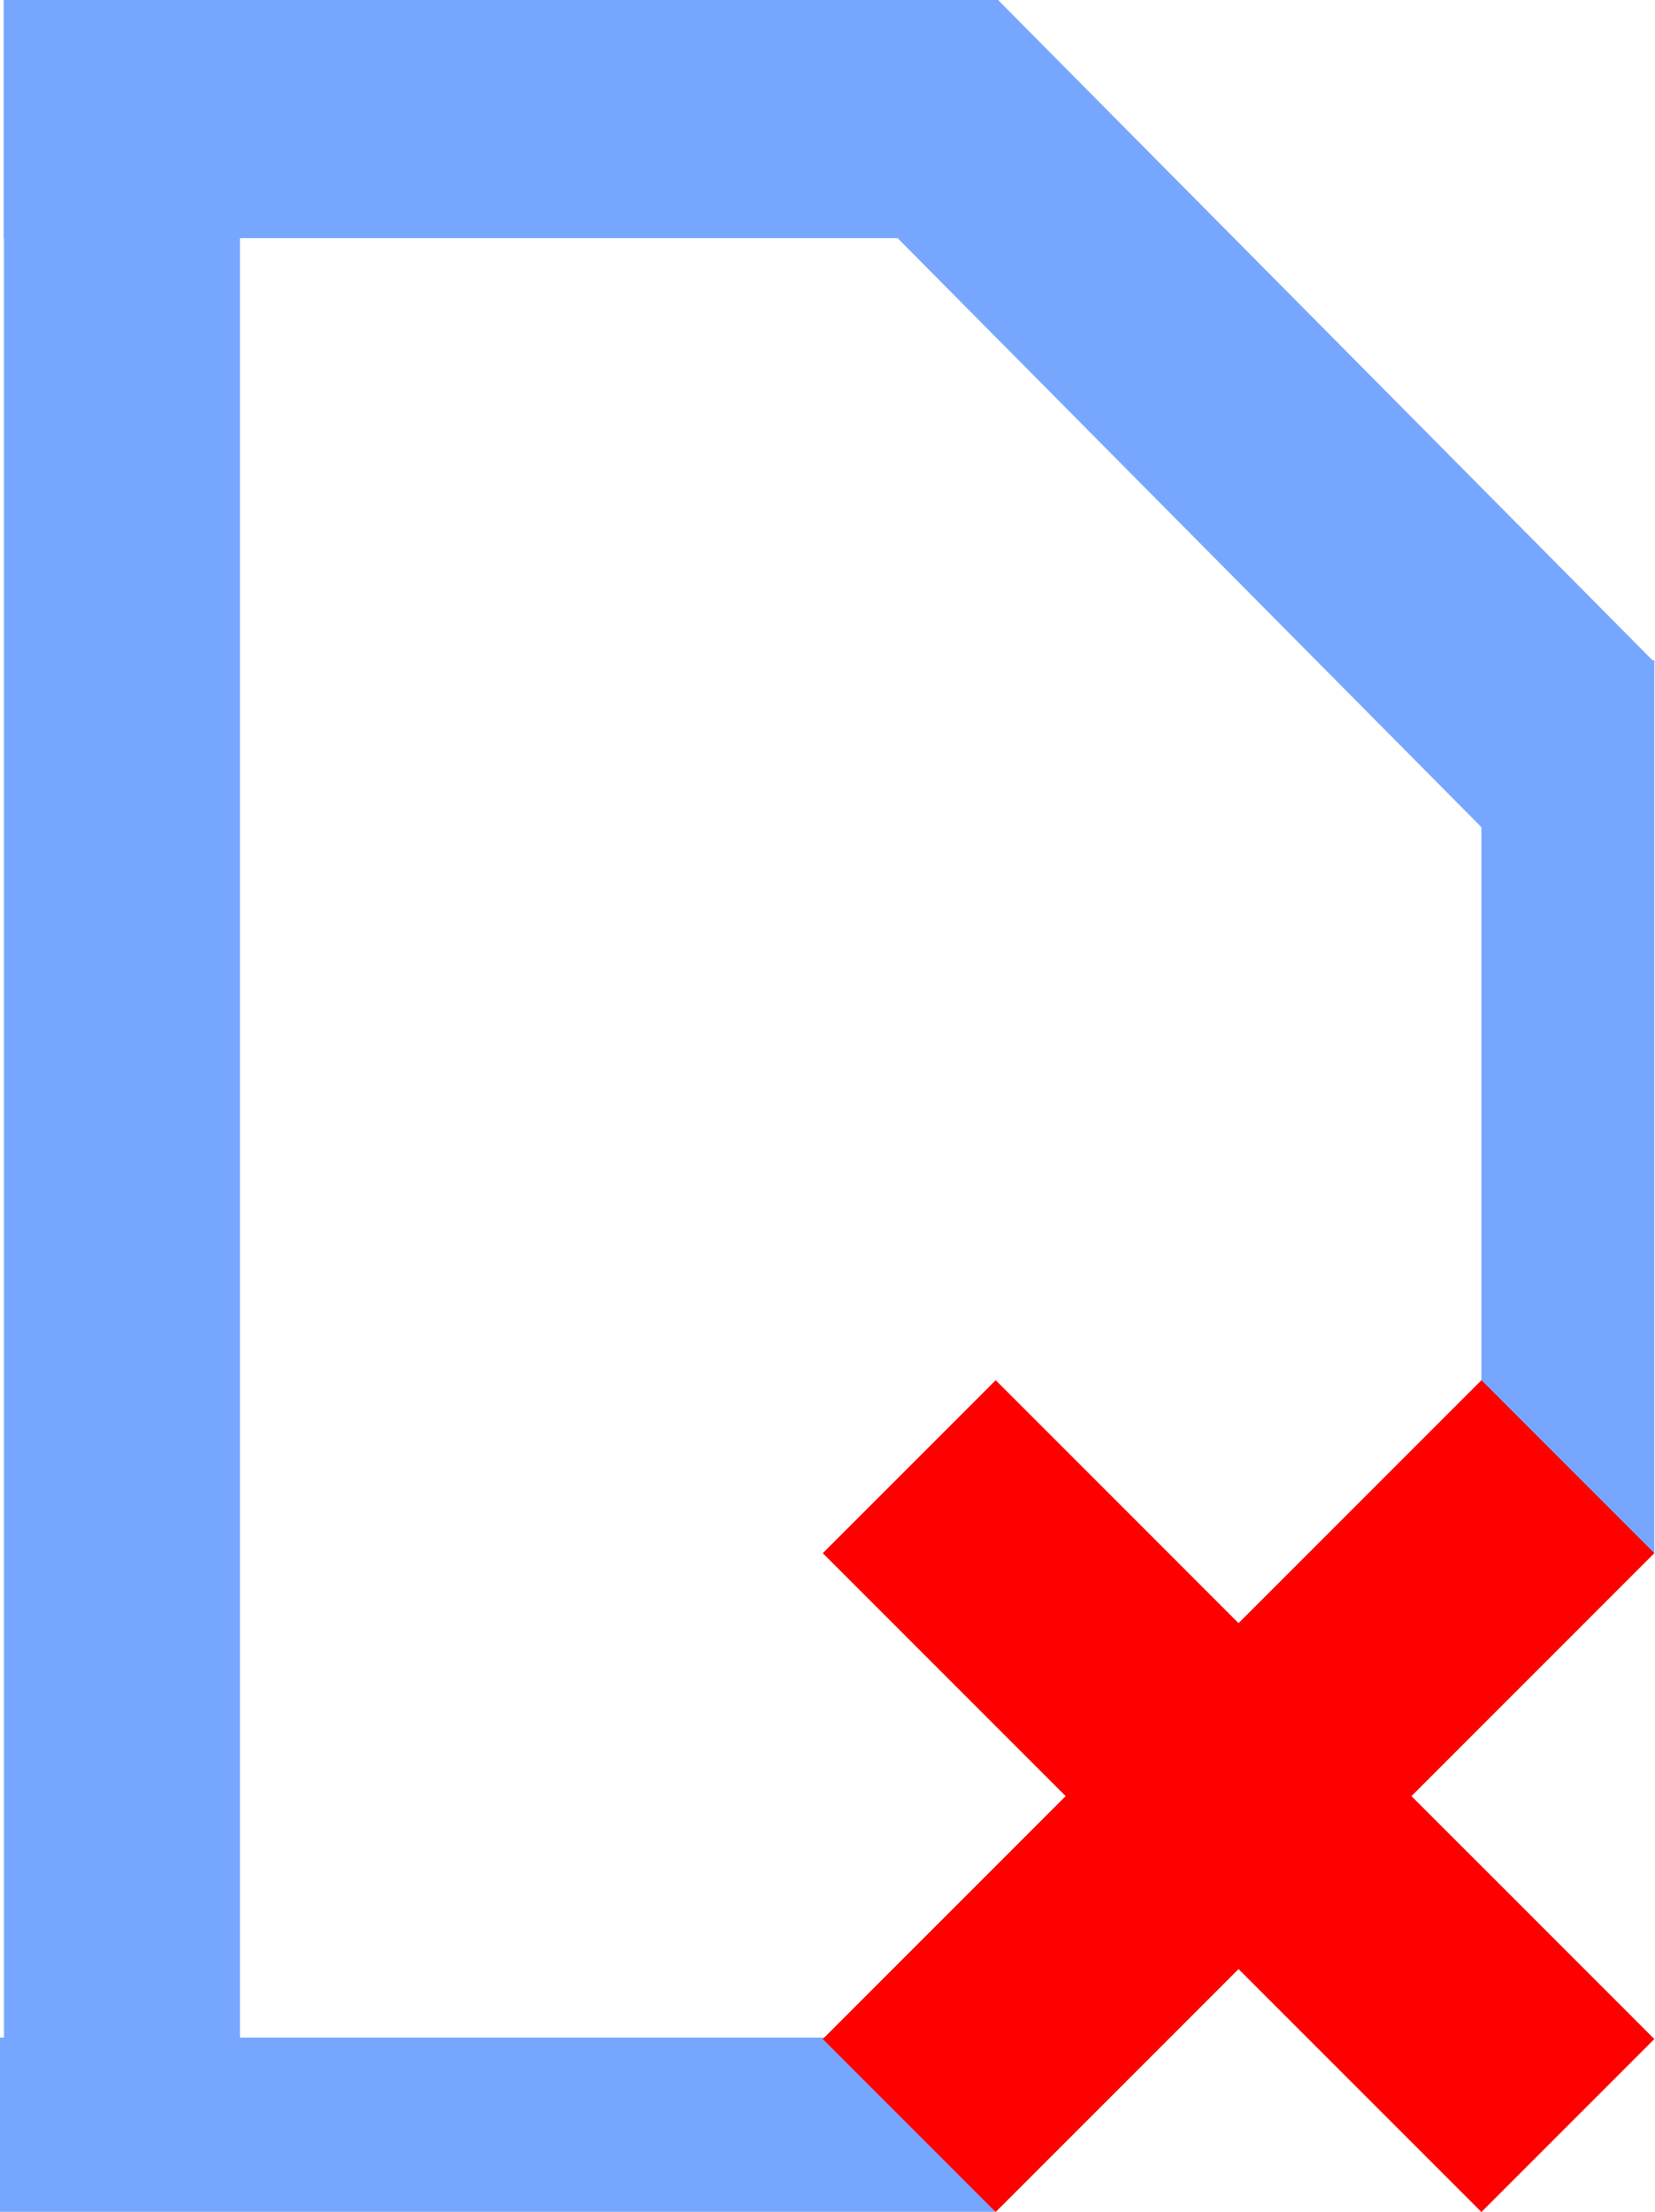
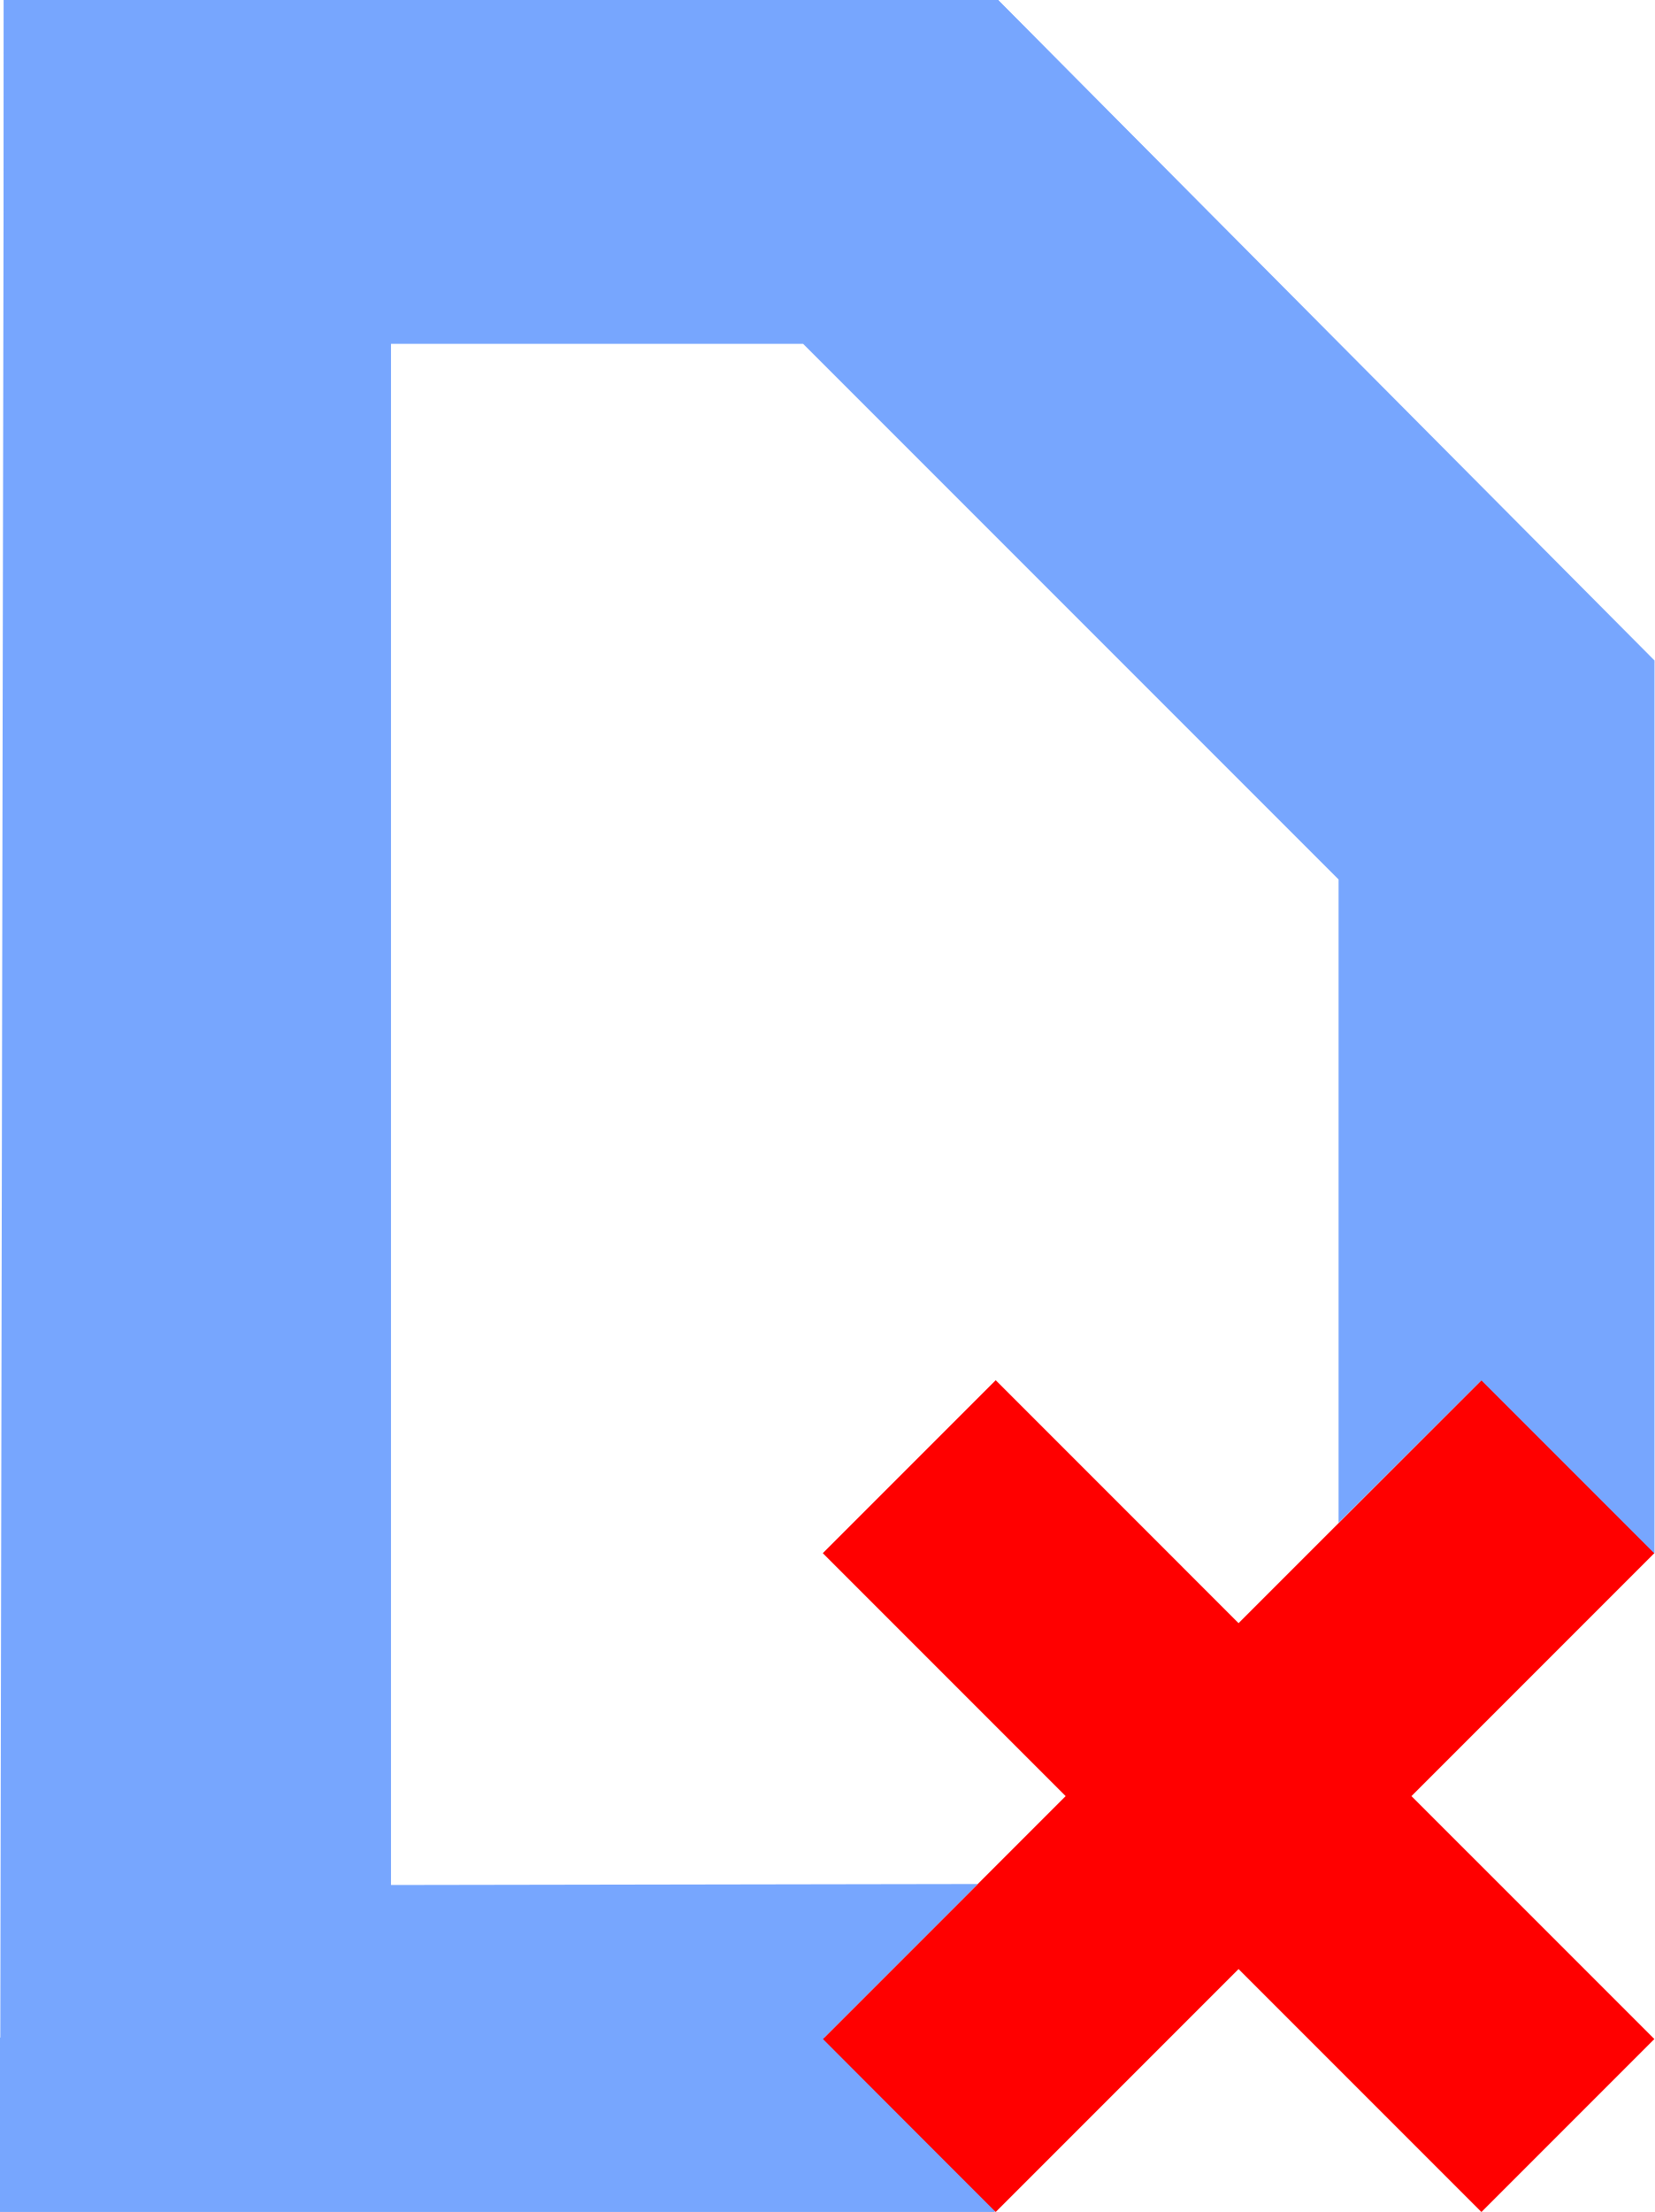
<svg xmlns="http://www.w3.org/2000/svg" version="1.1" width="155.974" height="208.493" viewBox="0 0 155.974 208.493" xml:space="preserve" id="svg859">
  <defs id="defs836">
</defs>
  <g transform="translate(78.42447,104.5926)" id="-RnR-AFCNG1ypx4oAZgjB">
    <g style="vector-effect:non-scaling-stroke" id="g856">
      <g transform="matrix(1.17,0,0,0.28,-31.53,93.35)" id="c1extqq4s2FEidew332dB">
        <path style="opacity:1;vector-effect:non-scaling-stroke;fill:#77a6fe;fill-rule:nonzero;stroke:#19acf5;stroke-width:0;stroke-linecap:butt;stroke-linejoin:miter;stroke-miterlimit:4;stroke-dasharray:none;stroke-dashoffset:0" d="M -40.081,-21.032 H 40.081 V 37.615 H -40.081 Z" id="path838" />
      </g>
      <g transform="matrix(1.16,0,0,0.28,-31.56,-93.37)" id="0wAfq7pOmBMJw31qmkzam">
        <path style="opacity:1;vector-effect:non-scaling-stroke;fill:#77a6fe;fill-rule:nonzero;stroke:#19acf5;stroke-width:0;stroke-linecap:butt;stroke-linejoin:miter;stroke-miterlimit:4;stroke-dasharray:none;stroke-dashoffset:0" d="M -40.081,-40.081 H 40.768 V 40.081 H -40.081 Z" id="path841" />
      </g>
      <g transform="matrix(-0.78,-0.78,-0.2,0.2,39.1,-65.46)" id="Spw-f7m_oyyBNTd1gh_sn">
        <path style="opacity:1;vector-effect:non-scaling-stroke;fill:#77a6fe;fill-rule:nonzero;stroke:#19acf5;stroke-width:0;stroke-linecap:butt;stroke-linejoin:miter;stroke-miterlimit:4;stroke-dasharray:none;stroke-dashoffset:0" d="m -39.57,-37.929 79.659,-1.341 -0.088,79.659 -79.659,1.341 z" id="path844" />
      </g>
      <g transform="matrix(0,2.54,-0.28,0,-67.02,2.77)" id="Orv-AI3yRFy3HqS5UpGLu">
        <path style="opacity:1;vector-effect:non-scaling-stroke;fill:#77a6fe;fill-rule:nonzero;stroke:#19acf5;stroke-width:0;stroke-linecap:butt;stroke-linejoin:miter;stroke-miterlimit:4;stroke-dasharray:none;stroke-dashoffset:0" d="M -42.269,-40.081 H 39.755 V 39.406 H -42.269 Z" id="path847" />
      </g>
      <g transform="matrix(0,1.05,-0.28,0,67.02,-0.27)" id="izLOMkIBLkMFCYhlbx09N">
        <path style="opacity:1;vector-effect:non-scaling-stroke;fill:#77a6fe;fill-rule:nonzero;stroke:#19acf5;stroke-width:0;stroke-linecap:butt;stroke-linejoin:miter;stroke-miterlimit:4;stroke-dasharray:none;stroke-dashoffset:0" d="M -40.081,-37.607 H 40.068 V 20.63 H -40.081 Z" id="path850" />
      </g>
      <g transform="matrix(0.98,0,0,0.98,38.35,64.7)" id="-p9793uAm2l_NOlvjOUa-">
        <path style="opacity:1;vector-effect:non-scaling-stroke;fill:#ff0000;fill-rule:nonzero;stroke:none;stroke-width:1;stroke-linecap:butt;stroke-linejoin:miter;stroke-miterlimit:4;stroke-dasharray:none;stroke-dashoffset:0" d="M 23.366,40 0,16.634 -23.366,40 -40,23.366 -16.634,0 -40,-23.366 -23.366,-40 0,-16.634 23.366,-40 40,-23.366 16.634,0 40,23.366 Z" id="path853" />
      </g>
    </g>
  </g>
+   <path style="fill:#77a6fe;fill-opacity:1;stroke:none;stroke-width:1px;stroke-linecap:butt;stroke-linejoin:miter;stroke-opacity:1" d="M 155.974,146.394 V 62.238 L 94.108,0.009 0.371,2.78e-6 2e-7,208.475 H 93.789 L 77.574,192.191 92.187,177.579 l -55.323,0.093 V 32.411 H 75.721 L 126.202,82.892 V 143.529 l 13.471,-13.437 z" id="path865" />
</svg>
